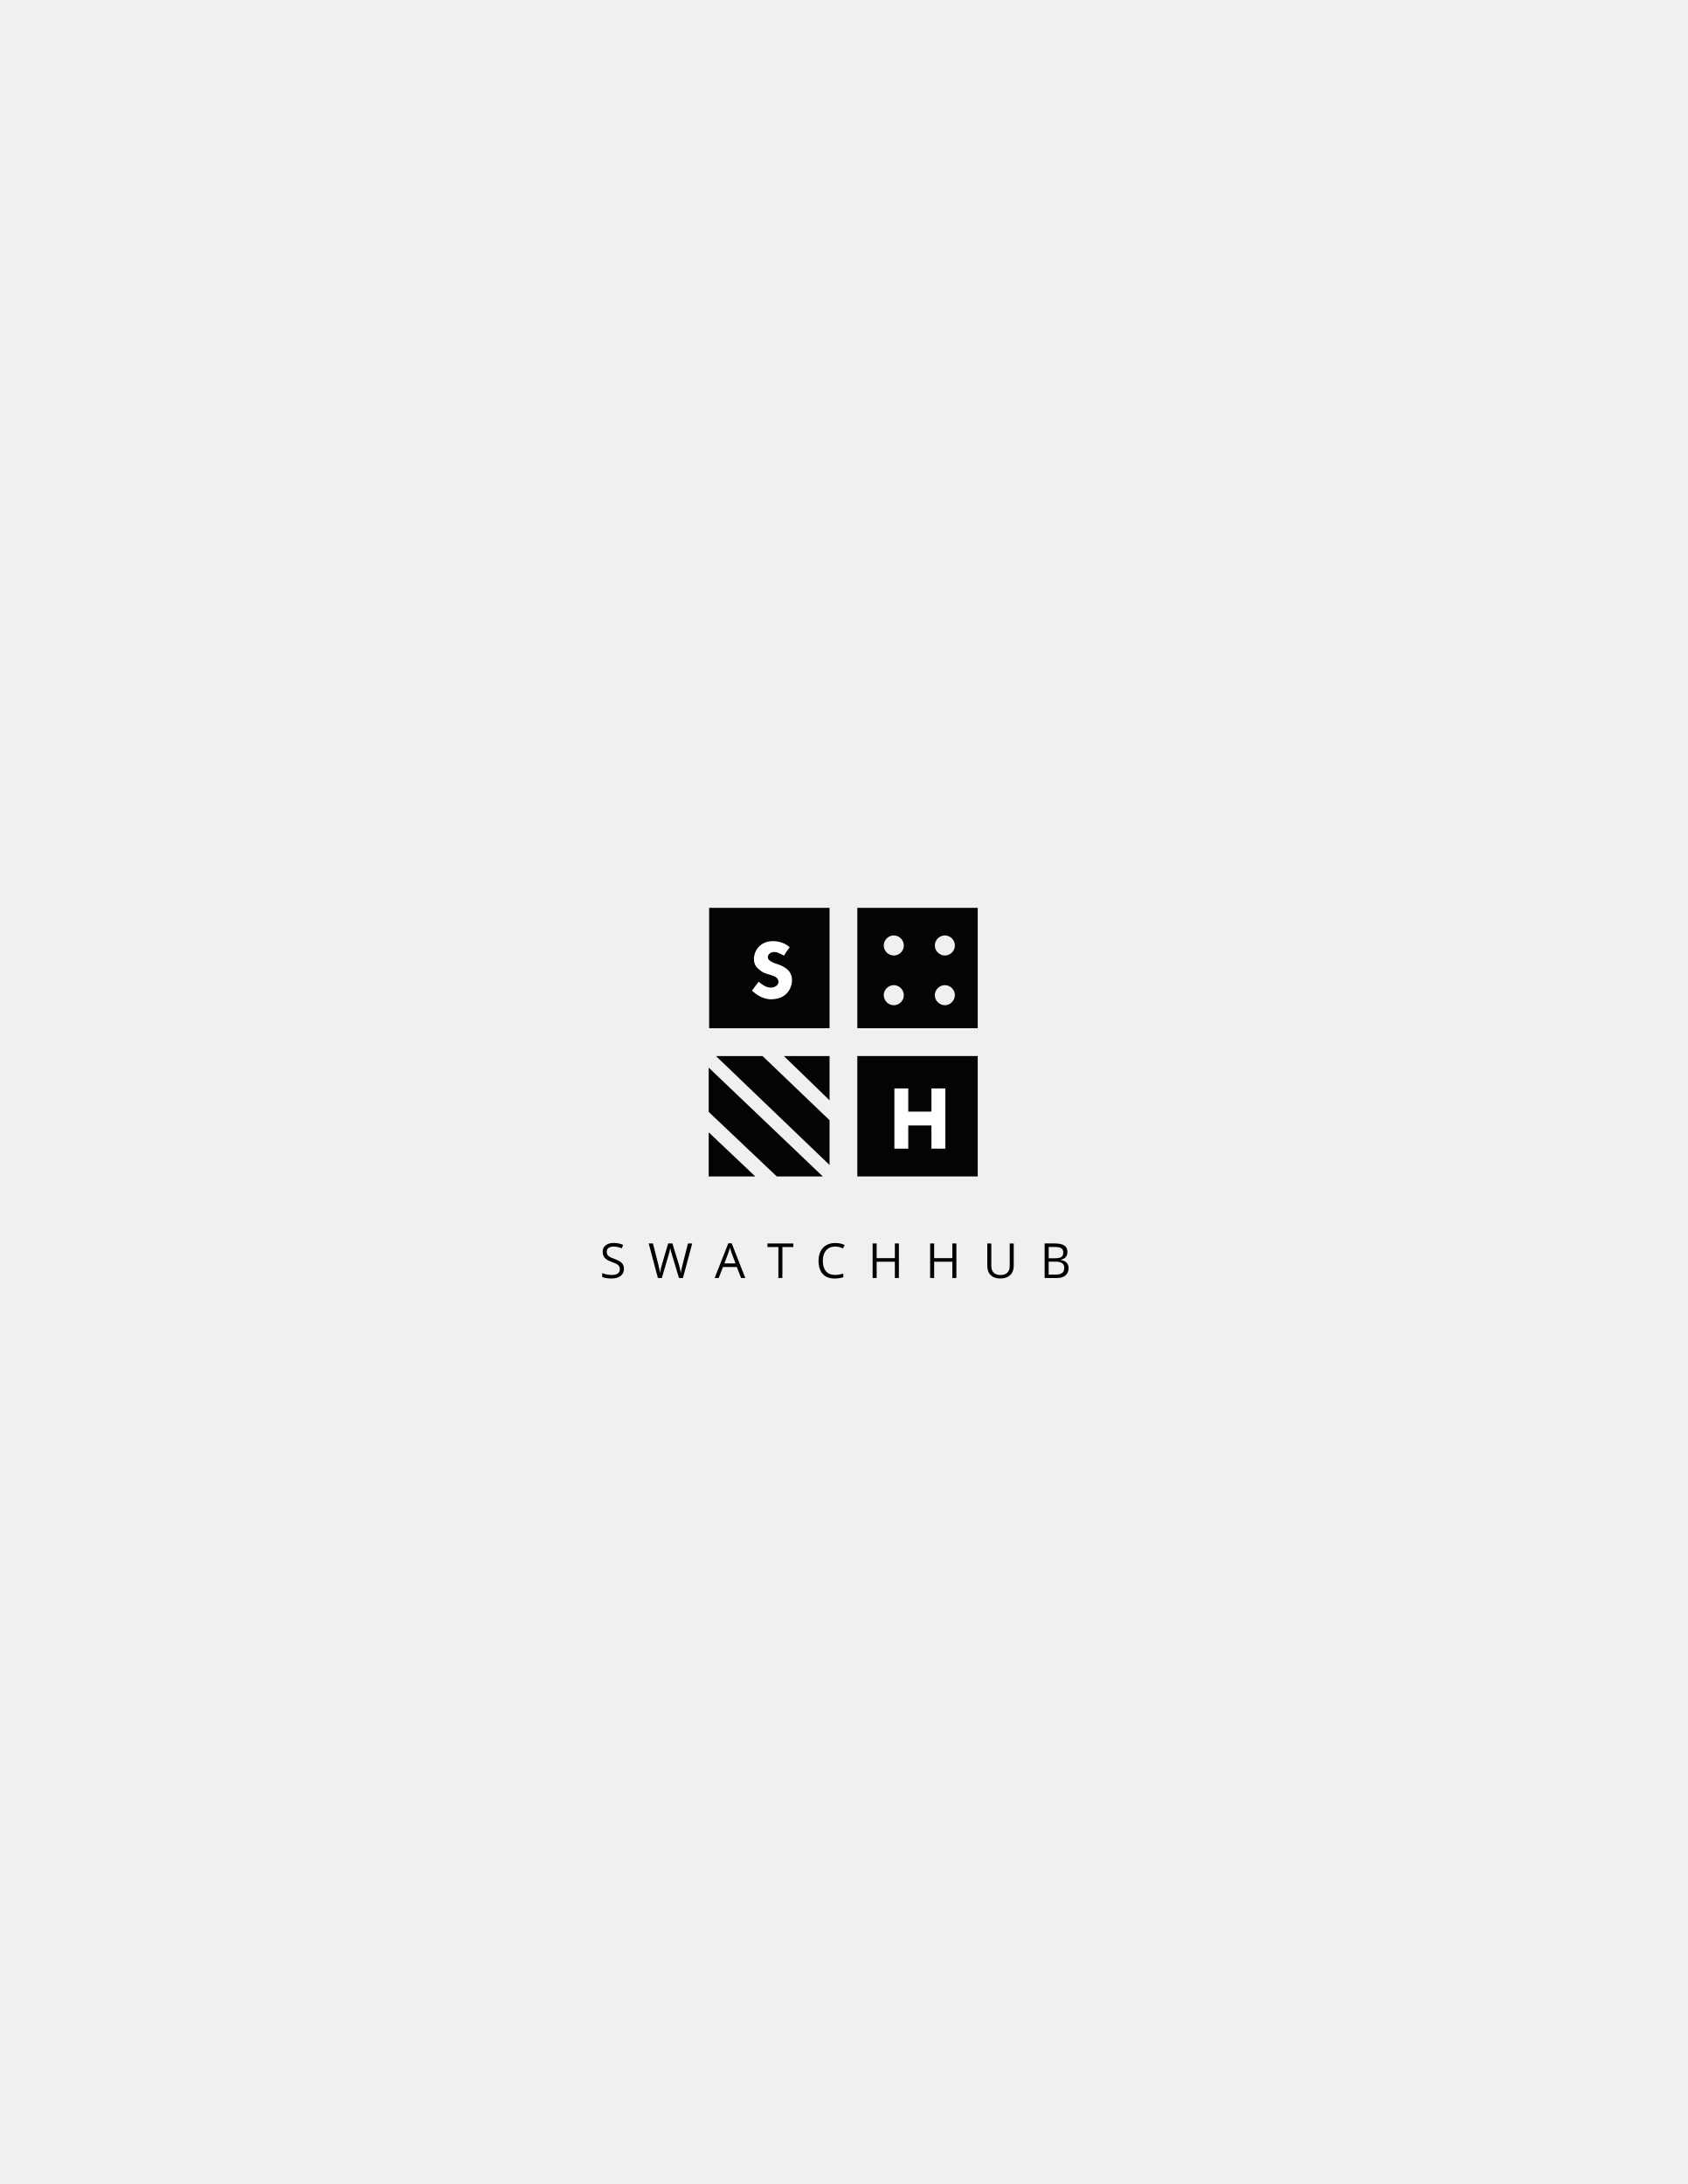
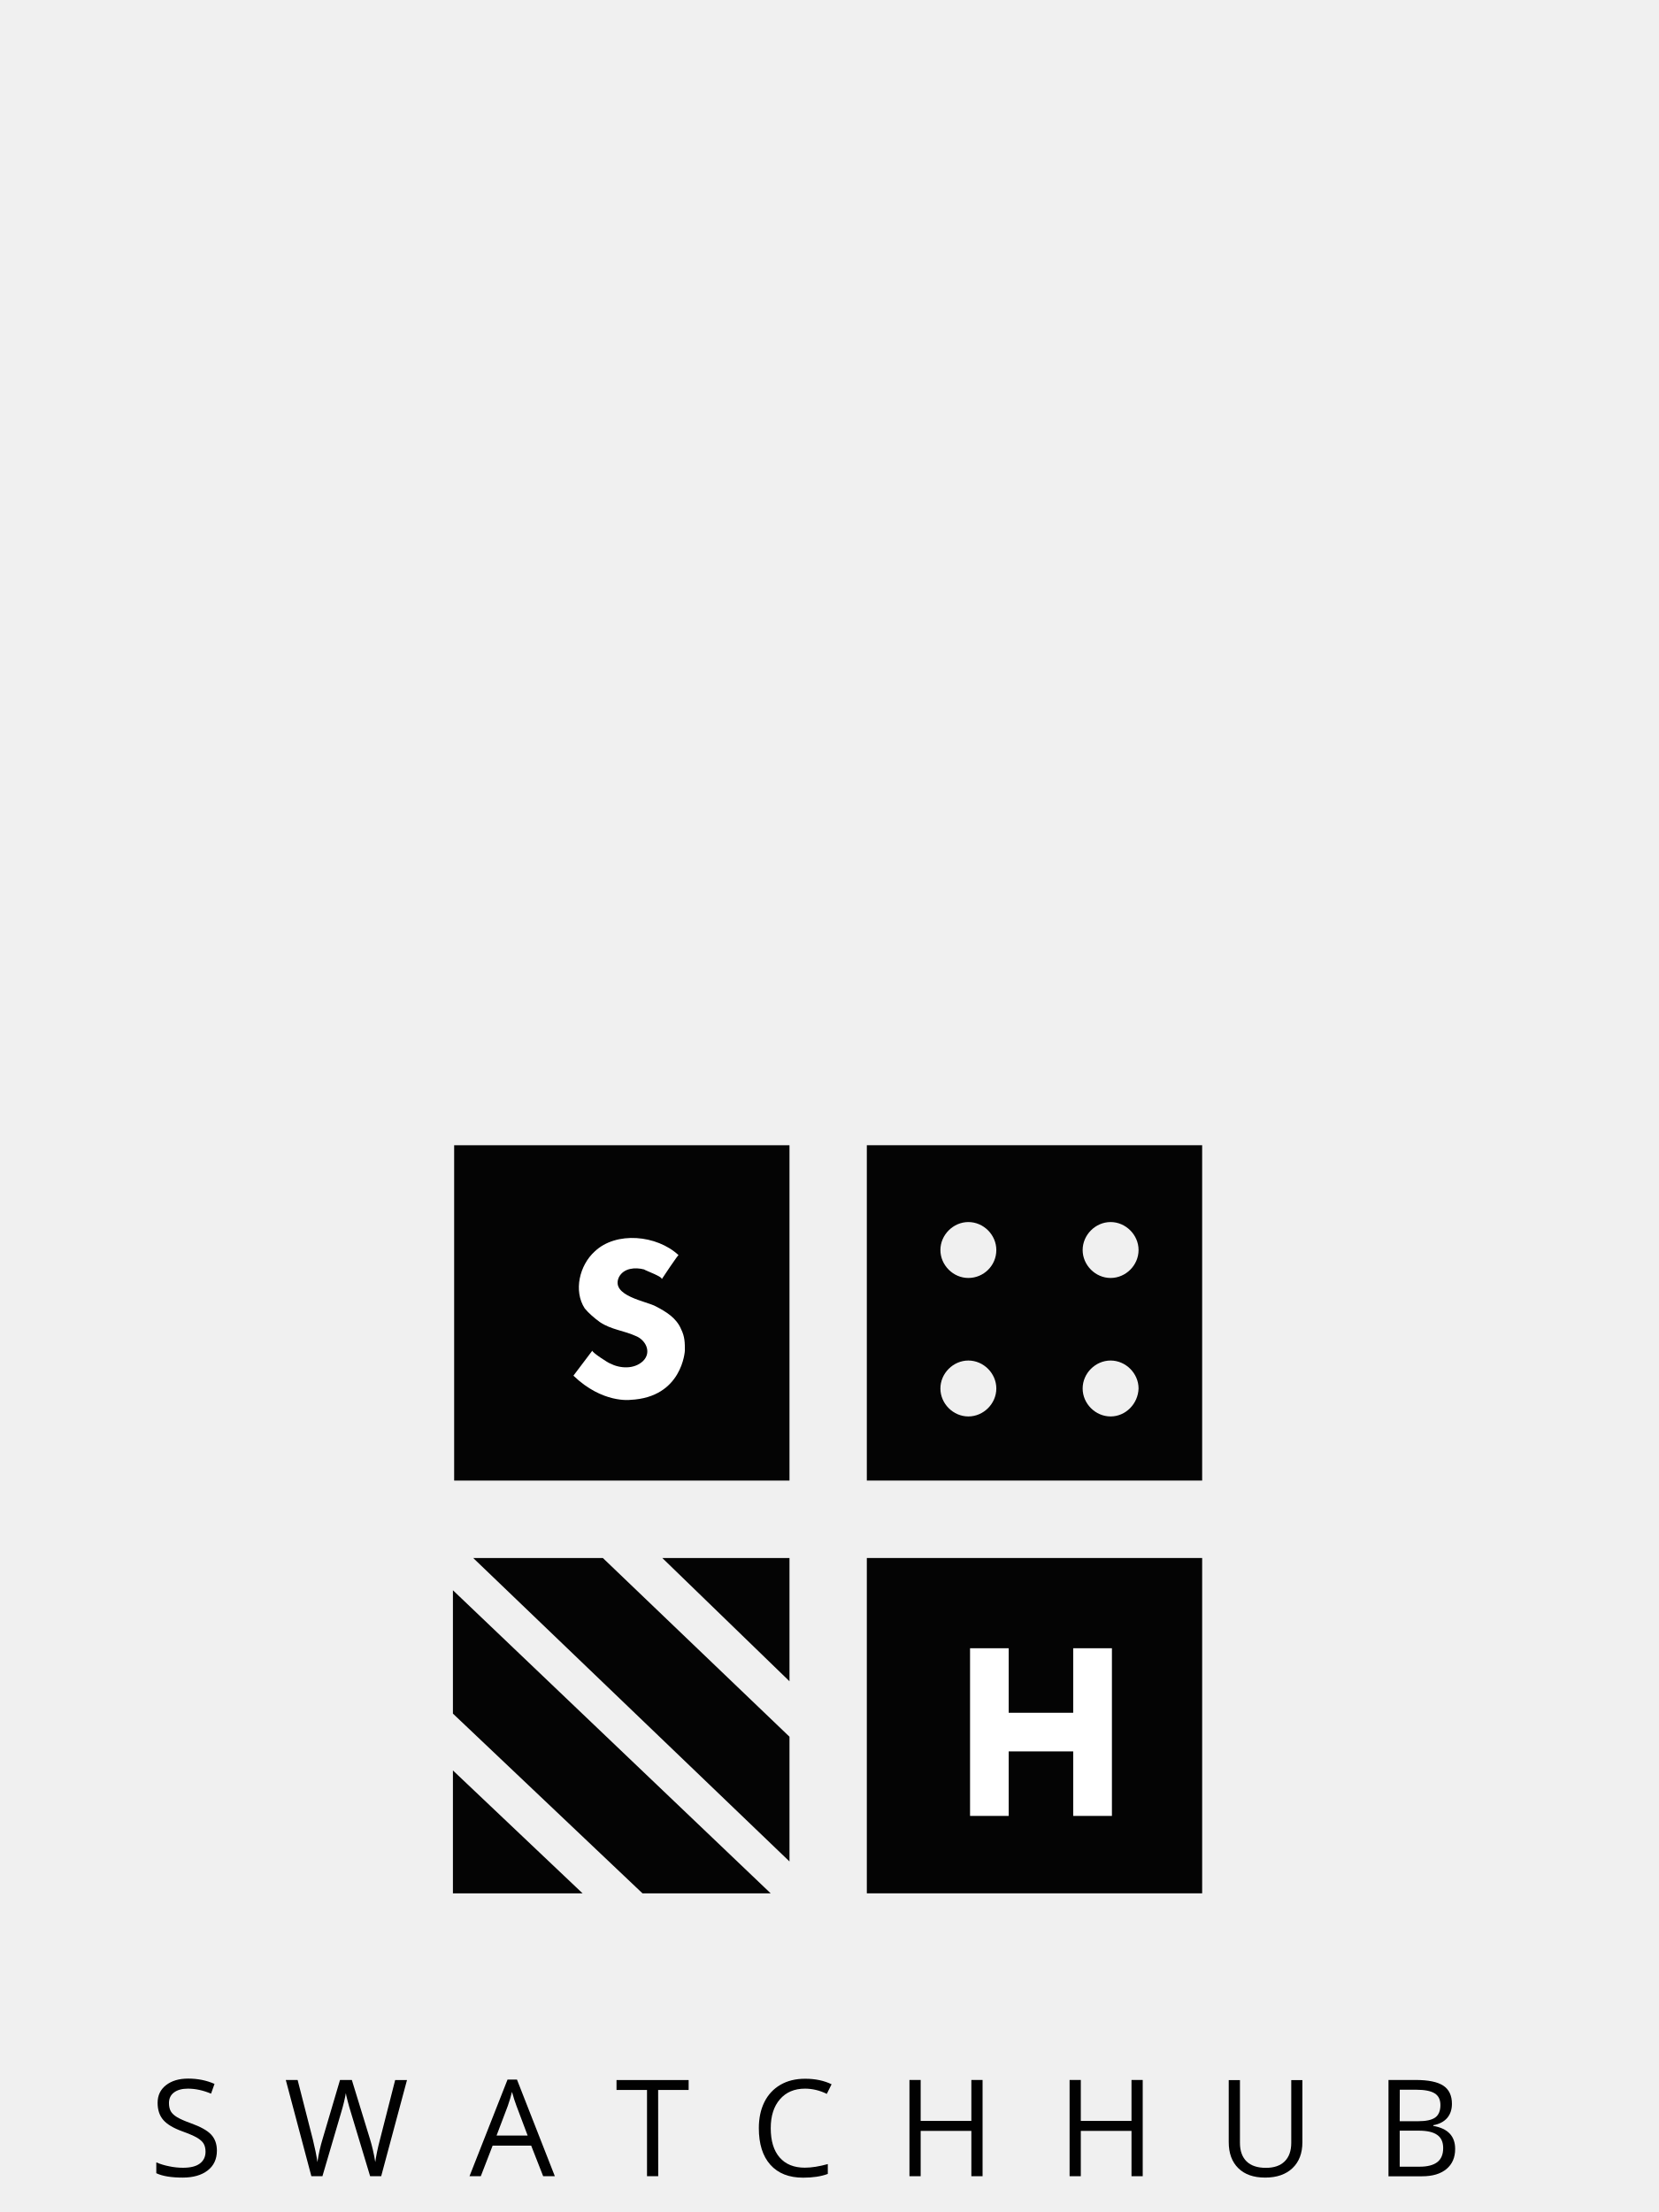
- <svg xmlns="http://www.w3.org/2000/svg" version="1.1" id="Layer_1" x="0px" y="0px" viewBox="0 0 612 792" style="enable-background:new 0 0 612 792;" xml:space="preserve">
+ <svg xmlns="http://www.w3.org/2000/svg" version="1.1" id="Layer_1" x="0px" y="0px" viewBox="0 0 216 288" style="enable-background:new 0 0 216 288;" xml:space="preserve">
  <style type="text/css">
	.st0{fill:#040404;}
	.st1{fill:#FFFFFF;}
	.st2{fill:none;}
	.st3{fill:#010101;}
</style>
  <g>
-     <path class="st0" d="M310.86,372.88h43.66v-43.66h-43.66V372.88z M324.08,364.53c-1.98,0-3.64-1.67-3.64-3.64   c0-1.98,1.67-3.64,3.64-3.64c1.98,0,3.64,1.67,3.64,3.64C327.72,362.86,326.06,364.53,324.08,364.53 M324.08,346.5   c-1.98,0-3.64-1.67-3.64-3.64c0-1.97,1.67-3.64,3.64-3.64c1.98,0,3.64,1.67,3.64,3.64C327.72,344.9,326.06,346.5,324.08,346.5    M342.6,364.53c-1.98,0-3.64-1.67-3.64-3.64c0-1.98,1.67-3.64,3.64-3.64s3.64,1.67,3.64,3.64   C346.18,362.86,344.58,364.53,342.6,364.53 M342.6,346.5c-1.98,0-3.64-1.67-3.64-3.64c0-1.97,1.67-3.64,3.64-3.64   s3.64,1.67,3.64,3.64C346.24,344.84,344.58,346.5,342.6,346.5" />
-     <rect x="257.13" y="329.22" class="st0" width="43.66" height="43.66" />
-     <rect x="310.86" y="382.96" class="st0" width="43.66" height="43.66" />
-     <path class="st1" d="M284.14,346.69c0.31-0.31-2.16-1.17-2.28-1.3c-1.17-0.31-2.65-0.18-3.27,0.99c-1.17,2.47,3.64,3.15,4.82,3.83   c1.3,0.68,2.65,1.48,3.27,2.96c0.49,0.99,0.49,1.79,0.49,2.78c0,0-0.31,6.11-7.1,6.42c0,0-3.64,0.49-7.41-3.15l2.47-3.27   c-0.18,0.18,2.16,1.67,2.28,1.67c1.3,0.68,3.15,0.8,4.32-0.31c1.17-1.17,0.31-2.78-0.99-3.27c-1.48-0.68-3.15-0.8-4.63-1.79   c-0.68-0.49-1.48-1.17-1.98-1.79c-1.48-2.28-0.68-5.62,1.3-7.41c2.78-2.65,8.09-2.16,10.93,0.49   C286.42,343.23,284.14,346.69,284.14,346.69" />
-     <polygon class="st1" points="337.73,394.71 337.73,403.11 329.33,403.11 329.33,394.71 324.3,394.71 324.3,416.54 329.33,416.54    329.33,408.14 337.73,408.14 337.73,416.54 342.77,416.54 342.77,394.71  " />
-     <polygon class="st0" points="300.79,406.23 276.49,382.96 259.61,382.96 300.79,422.47  " />
-     <polygon class="st0" points="300.79,382.96 284.23,382.96 300.79,399.01  " />
-     <polygon class="st0" points="256.97,426.62 273.85,426.62 256.97,410.62  " />
-     <polygon class="st0" points="256.97,403.22 281.65,426.62 298.34,426.62 256.97,387.16  " />
+     <path class="st0" d="M112.86,192.77h43.66v-43.66h-43.66V192.77z M126.08,184.42c-1.98,0-3.64-1.67-3.64-3.64   c0-1.98,1.67-3.64,3.64-3.64c1.98,0,3.64,1.67,3.64,3.64S128.06,184.42,126.08,184.42 M126.08,166.39c-1.98,0-3.64-1.67-3.64-3.64   s1.67-3.64,3.64-3.64c1.98,0,3.64,1.67,3.64,3.64C129.72,164.79,128.06,166.39,126.08,166.39 M144.6,184.42   c-1.98,0-3.64-1.67-3.64-3.64c0-1.98,1.67-3.64,3.64-3.64s3.64,1.67,3.64,3.64C148.18,182.75,146.58,184.42,144.6,184.42    M144.6,166.39c-1.98,0-3.64-1.67-3.64-3.64s1.67-3.64,3.64-3.64s3.64,1.67,3.64,3.64C148.24,164.73,146.58,166.39,144.6,166.39" />
+     <rect x="59.13" y="149.11" class="st0" width="43.66" height="43.66" />
+     <rect x="112.86" y="202.85" class="st0" width="43.66" height="43.66" />
+     <path class="st1" d="M86.14,166.58c0.31-0.31-2.16-1.17-2.28-1.3c-1.17-0.31-2.65-0.18-3.27,0.99c-1.17,2.47,3.64,3.15,4.82,3.83   c1.3,0.68,2.65,1.48,3.27,2.96c0.49,0.99,0.49,1.79,0.49,2.78c0,0-0.31,6.11-7.1,6.42c0,0-3.64,0.49-7.41-3.15l2.47-3.27   c-0.18,0.18,2.16,1.67,2.28,1.67c1.3,0.68,3.15,0.8,4.32-0.31c1.17-1.17,0.31-2.78-0.99-3.27c-1.48-0.68-3.15-0.8-4.63-1.79   c-0.68-0.49-1.48-1.17-1.98-1.79c-1.48-2.28-0.68-5.62,1.3-7.41c2.78-2.65,8.09-2.16,10.93,0.49   C88.42,163.12,86.14,166.58,86.14,166.58" />
+     <polygon class="st1" points="139.73,214.6 139.73,223 131.33,223 131.33,214.6 126.3,214.6 126.3,236.43 131.33,236.43    131.33,228.03 139.73,228.03 139.73,236.43 144.77,236.43 144.77,214.6  " />
+     <polygon class="st0" points="102.79,226.12 78.49,202.85 61.61,202.85 102.79,242.36  " />
+     <polygon class="st0" points="102.79,202.85 86.23,202.85 102.79,218.9  " />
+     <polygon class="st0" points="58.97,246.51 75.85,246.51 58.97,230.51  " />
+     <polygon class="st0" points="58.97,223.11 83.65,246.51 100.34,246.51 58.97,207.05  " />
  </g>
-   <rect x="216.75" y="298.99" class="st2" width="178" height="178" />
+   <rect x="18.75" y="118.88" class="st2" width="178" height="178" />
  <g>
-     <path class="st3" d="M226.24,460.12c0,1.1-0.4,1.96-1.2,2.58s-1.89,0.93-3.26,0.93c-1.49,0-2.63-0.19-3.43-0.57v-1.41   c0.51,0.22,1.07,0.39,1.68,0.51c0.61,0.13,1.21,0.19,1.8,0.19c0.97,0,1.7-0.18,2.19-0.55c0.49-0.37,0.74-0.88,0.74-1.54   c0-0.43-0.09-0.79-0.26-1.07s-0.47-0.53-0.87-0.77c-0.41-0.23-1.03-0.5-1.86-0.8c-1.17-0.42-2-0.91-2.5-1.48   c-0.5-0.57-0.75-1.32-0.75-2.24c0-0.96,0.36-1.73,1.09-2.3s1.69-0.86,2.88-0.86c1.25,0,2.39,0.23,3.44,0.69l-0.45,1.27   c-1.03-0.43-2.04-0.65-3.02-0.65c-0.77,0-1.37,0.17-1.81,0.5s-0.65,0.79-0.65,1.38c0,0.43,0.08,0.79,0.24,1.07   c0.16,0.28,0.43,0.53,0.81,0.76s0.96,0.49,1.74,0.77c1.31,0.47,2.22,0.97,2.71,1.51C225.99,458.57,226.24,459.26,226.24,460.12z" />
-     <path class="st3" d="M247.63,463.45h-1.44l-2.53-8.39c-0.12-0.37-0.25-0.84-0.4-1.41s-0.23-0.91-0.23-1.02   c-0.13,0.75-0.33,1.58-0.6,2.48l-2.45,8.34h-1.44l-3.33-12.53h1.54l1.98,7.74c0.27,1.09,0.47,2.07,0.6,2.95   c0.15-1.05,0.38-2.07,0.69-3.07l2.25-7.62h1.54l2.36,7.69c0.27,0.88,0.51,1.88,0.69,3c0.11-0.81,0.31-1.8,0.62-2.96l1.97-7.72h1.54   L247.63,463.45z" />
-     <path class="st3" d="M268.72,463.45l-1.56-3.98h-5.02l-1.54,3.98h-1.47l4.95-12.58h1.23l4.93,12.58H268.72z M266.7,458.16   l-1.46-3.88c-0.19-0.49-0.38-1.09-0.58-1.81c-0.13,0.55-0.31,1.15-0.54,1.81l-1.47,3.88H266.7z" />
-     <path class="st3" d="M283.7,463.45h-1.46v-11.23h-3.97v-1.29h9.39v1.29h-3.97V463.45z" />
-     <path class="st3" d="M302.81,452.05c-1.38,0-2.46,0.46-3.26,1.38c-0.8,0.92-1.2,2.17-1.2,3.77c0,1.64,0.38,2.91,1.15,3.8   c0.77,0.89,1.86,1.34,3.29,1.34c0.87,0,1.87-0.16,2.99-0.47v1.28c-0.87,0.33-1.94,0.49-3.21,0.49c-1.85,0-3.27-0.56-4.27-1.68   c-1-1.12-1.5-2.71-1.5-4.77c0-1.29,0.24-2.42,0.72-3.39c0.48-0.97,1.18-1.72,2.09-2.25c0.91-0.53,1.98-0.79,3.22-0.79   c1.31,0,2.46,0.24,3.44,0.72l-0.62,1.25C304.71,452.27,303.76,452.05,302.81,452.05z" />
-     <path class="st3" d="M325.93,463.45h-1.46v-5.9h-6.6v5.9h-1.46v-12.53h1.46v5.33h6.6v-5.33h1.46V463.45z" />
-     <path class="st3" d="M346.78,463.45h-1.46v-5.9h-6.6v5.9h-1.46v-12.53h1.46v5.33h6.6v-5.33h1.46V463.45z" />
-     <path class="st3" d="M367.57,450.92v8.11c0,1.43-0.43,2.55-1.29,3.37c-0.86,0.82-2.05,1.23-3.56,1.23c-1.51,0-2.67-0.41-3.5-1.23   c-0.83-0.82-1.24-1.95-1.24-3.39v-8.07h1.46v8.17c0,1.04,0.29,1.85,0.86,2.41c0.57,0.56,1.41,0.84,2.52,0.84   c1.06,0,1.87-0.28,2.44-0.84c0.57-0.56,0.86-1.37,0.86-2.42v-8.16H367.57z" />
-     <path class="st3" d="M378.78,450.92h3.54c1.66,0,2.86,0.25,3.61,0.75c0.74,0.5,1.11,1.28,1.11,2.36c0,0.74-0.21,1.36-0.62,1.84   c-0.42,0.48-1.02,0.8-1.81,0.94v0.09c1.9,0.33,2.85,1.33,2.85,3c0,1.12-0.38,1.99-1.14,2.62c-0.76,0.63-1.82,0.94-3.17,0.94h-4.37   V450.92z M380.24,456.29h2.4c1.03,0,1.77-0.16,2.22-0.48c0.45-0.32,0.68-0.87,0.68-1.63c0-0.7-0.25-1.21-0.75-1.52   s-1.3-0.47-2.4-0.47h-2.14V456.29z M380.24,457.52v4.69h2.61c1.01,0,1.77-0.2,2.28-0.59c0.51-0.39,0.77-1,0.77-1.84   c0-0.78-0.26-1.35-0.78-1.71c-0.52-0.37-1.32-0.55-2.39-0.55H380.24z" />
+     <path class="st3" d="M28.24,280.01c0,1.1-0.4,1.96-1.2,2.58s-1.89,0.93-3.26,0.93c-1.49,0-2.63-0.19-3.43-0.57v-1.41   c0.51,0.22,1.07,0.39,1.68,0.51c0.61,0.13,1.21,0.19,1.8,0.19c0.97,0,1.7-0.18,2.19-0.55s0.74-0.88,0.74-1.54   c0-0.43-0.09-0.79-0.26-1.07s-0.47-0.53-0.87-0.77c-0.41-0.23-1.03-0.5-1.86-0.8c-1.17-0.42-2-0.91-2.5-1.48s-0.75-1.32-0.75-2.24   c0-0.96,0.36-1.73,1.09-2.3s1.69-0.86,2.88-0.86c1.25,0,2.39,0.23,3.44,0.69l-0.45,1.27c-1.03-0.43-2.04-0.65-3.02-0.65   c-0.77,0-1.37,0.17-1.81,0.5S22,273.23,22,273.82c0,0.43,0.08,0.79,0.24,1.07s0.43,0.53,0.81,0.76s0.96,0.49,1.74,0.77   c1.31,0.47,2.22,0.97,2.71,1.51C27.99,278.46,28.24,279.15,28.24,280.01z" />
+     <path class="st3" d="M49.63,283.34h-1.44l-2.53-8.39c-0.12-0.37-0.25-0.84-0.4-1.41s-0.23-0.91-0.23-1.02   c-0.13,0.75-0.33,1.58-0.6,2.48l-2.45,8.34h-1.44l-3.33-12.53h1.54l1.98,7.74c0.27,1.09,0.47,2.07,0.6,2.95   c0.15-1.05,0.38-2.07,0.69-3.07l2.25-7.62h1.54l2.36,7.69c0.27,0.88,0.51,1.88,0.69,3c0.11-0.81,0.31-1.8,0.62-2.96l1.97-7.72h1.54   L49.63,283.34z" />
+     <path class="st3" d="M70.72,283.34l-1.56-3.98h-5.02l-1.54,3.98h-1.47l4.95-12.58h1.23l4.93,12.58H70.72z M68.7,278.05l-1.46-3.88   c-0.19-0.49-0.38-1.09-0.58-1.81c-0.13,0.55-0.31,1.15-0.54,1.81l-1.47,3.88H68.7z" />
+     <path class="st3" d="M85.7,283.34h-1.46v-11.23h-3.97v-1.29h9.39v1.29h-3.97L85.7,283.34L85.7,283.34z" />
+     <path class="st3" d="M104.81,271.94c-1.38,0-2.46,0.46-3.26,1.38c-0.8,0.92-1.2,2.17-1.2,3.77c0,1.64,0.38,2.91,1.15,3.8   c0.77,0.89,1.86,1.34,3.29,1.34c0.87,0,1.87-0.16,2.99-0.47v1.28c-0.87,0.33-1.94,0.49-3.21,0.49c-1.85,0-3.27-0.56-4.27-1.68   s-1.5-2.71-1.5-4.77c0-1.29,0.24-2.42,0.72-3.39s1.18-1.72,2.09-2.25s1.98-0.79,3.22-0.79c1.31,0,2.46,0.24,3.44,0.72l-0.62,1.25   C106.71,272.16,105.76,271.94,104.81,271.94z" />
+     <path class="st3" d="M127.93,283.34h-1.46v-5.9h-6.6v5.9h-1.46v-12.53h1.46v5.33h6.6v-5.33h1.46V283.34z" />
+     <path class="st3" d="M148.78,283.34h-1.46v-5.9h-6.6v5.9h-1.46v-12.53h1.46v5.33h6.6v-5.33h1.46V283.34z" />
+     <path class="st3" d="M169.57,270.81v8.11c0,1.43-0.43,2.55-1.29,3.37c-0.86,0.82-2.05,1.23-3.56,1.23s-2.67-0.41-3.5-1.23   s-1.24-1.95-1.24-3.39v-8.07h1.46V279c0,1.04,0.29,1.85,0.86,2.41c0.57,0.56,1.41,0.84,2.52,0.84c1.06,0,1.87-0.28,2.44-0.84   s0.86-1.37,0.86-2.42v-8.16h1.45V270.81z" />
+     <path class="st3" d="M180.78,270.81h3.54c1.66,0,2.86,0.25,3.61,0.75c0.74,0.5,1.11,1.28,1.11,2.36c0,0.74-0.21,1.36-0.62,1.84   c-0.42,0.48-1.02,0.8-1.81,0.94v0.09c1.9,0.33,2.85,1.33,2.85,3c0,1.12-0.38,1.99-1.14,2.62s-1.82,0.94-3.17,0.94h-4.37   L180.78,270.81L180.78,270.81z M182.24,276.18h2.4c1.03,0,1.77-0.16,2.22-0.48s0.68-0.87,0.68-1.63c0-0.7-0.25-1.21-0.75-1.52   s-1.3-0.47-2.4-0.47h-2.14L182.24,276.18L182.24,276.18z M182.24,277.41v4.69h2.61c1.01,0,1.77-0.2,2.28-0.59   c0.51-0.39,0.77-1,0.77-1.84c0-0.78-0.26-1.35-0.78-1.71c-0.52-0.37-1.32-0.55-2.39-0.55L182.24,277.41L182.24,277.41z" />
  </g>
</svg>
